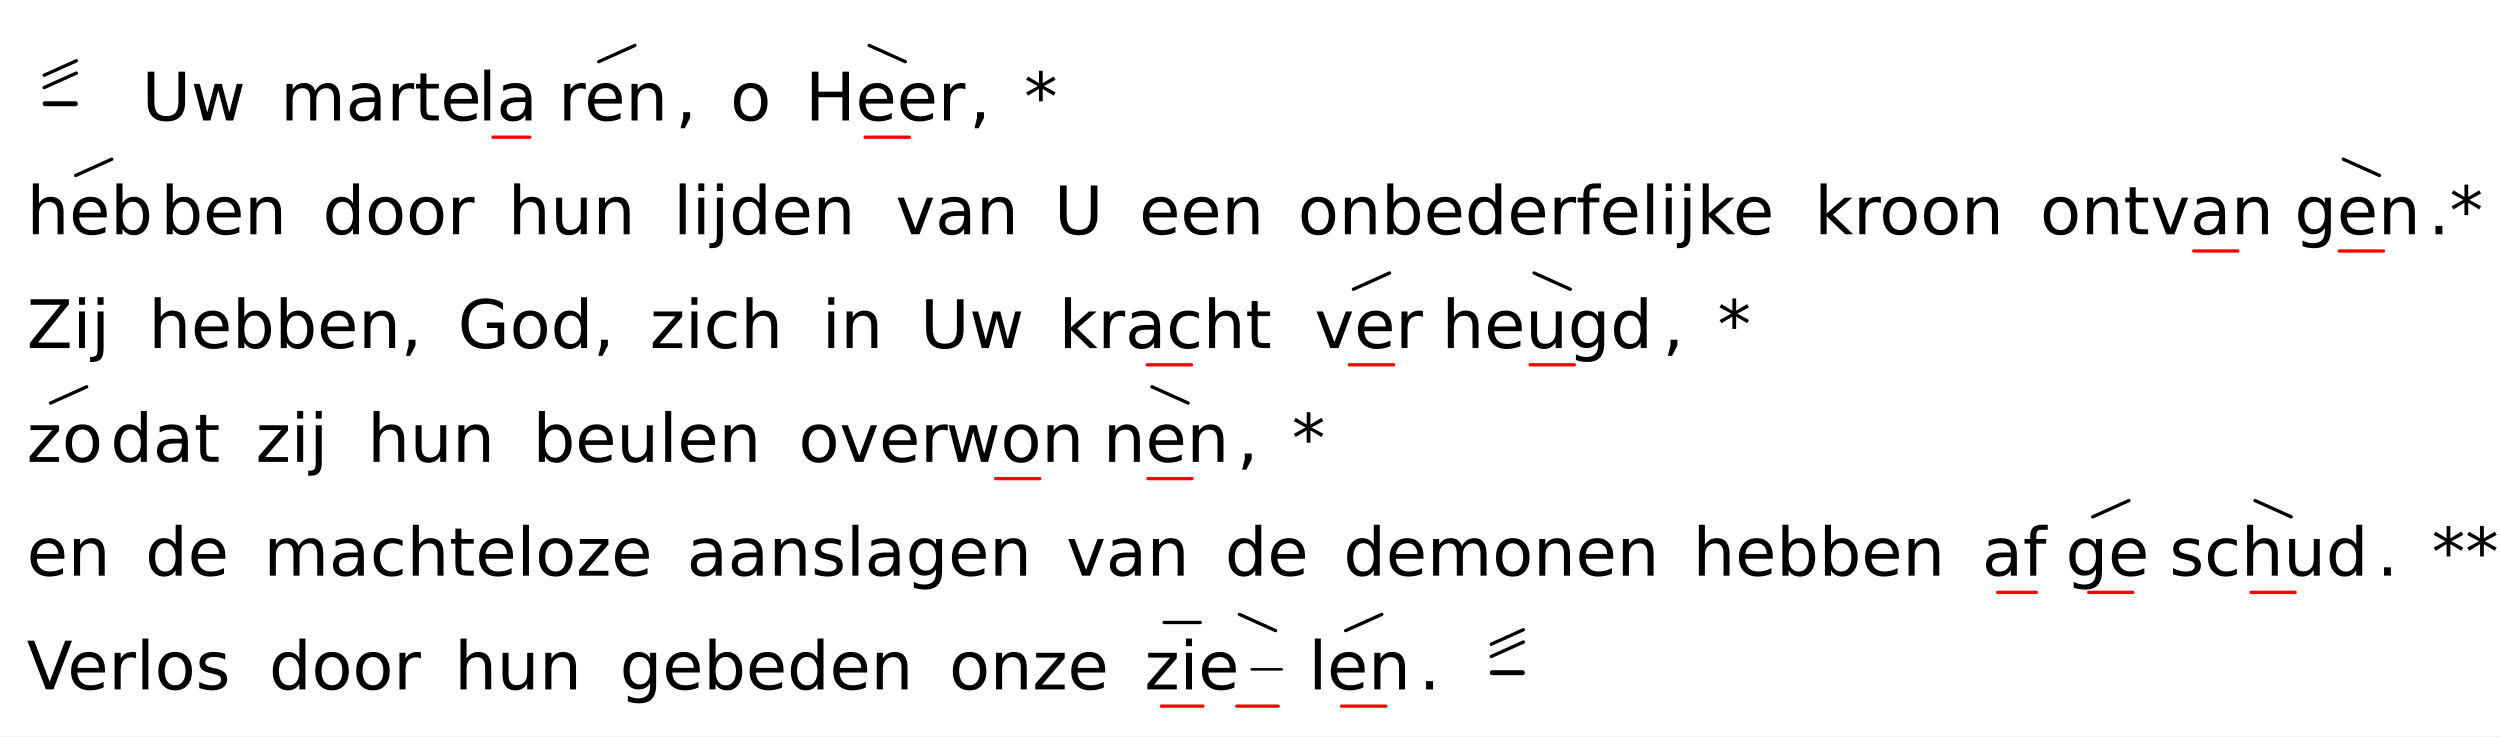
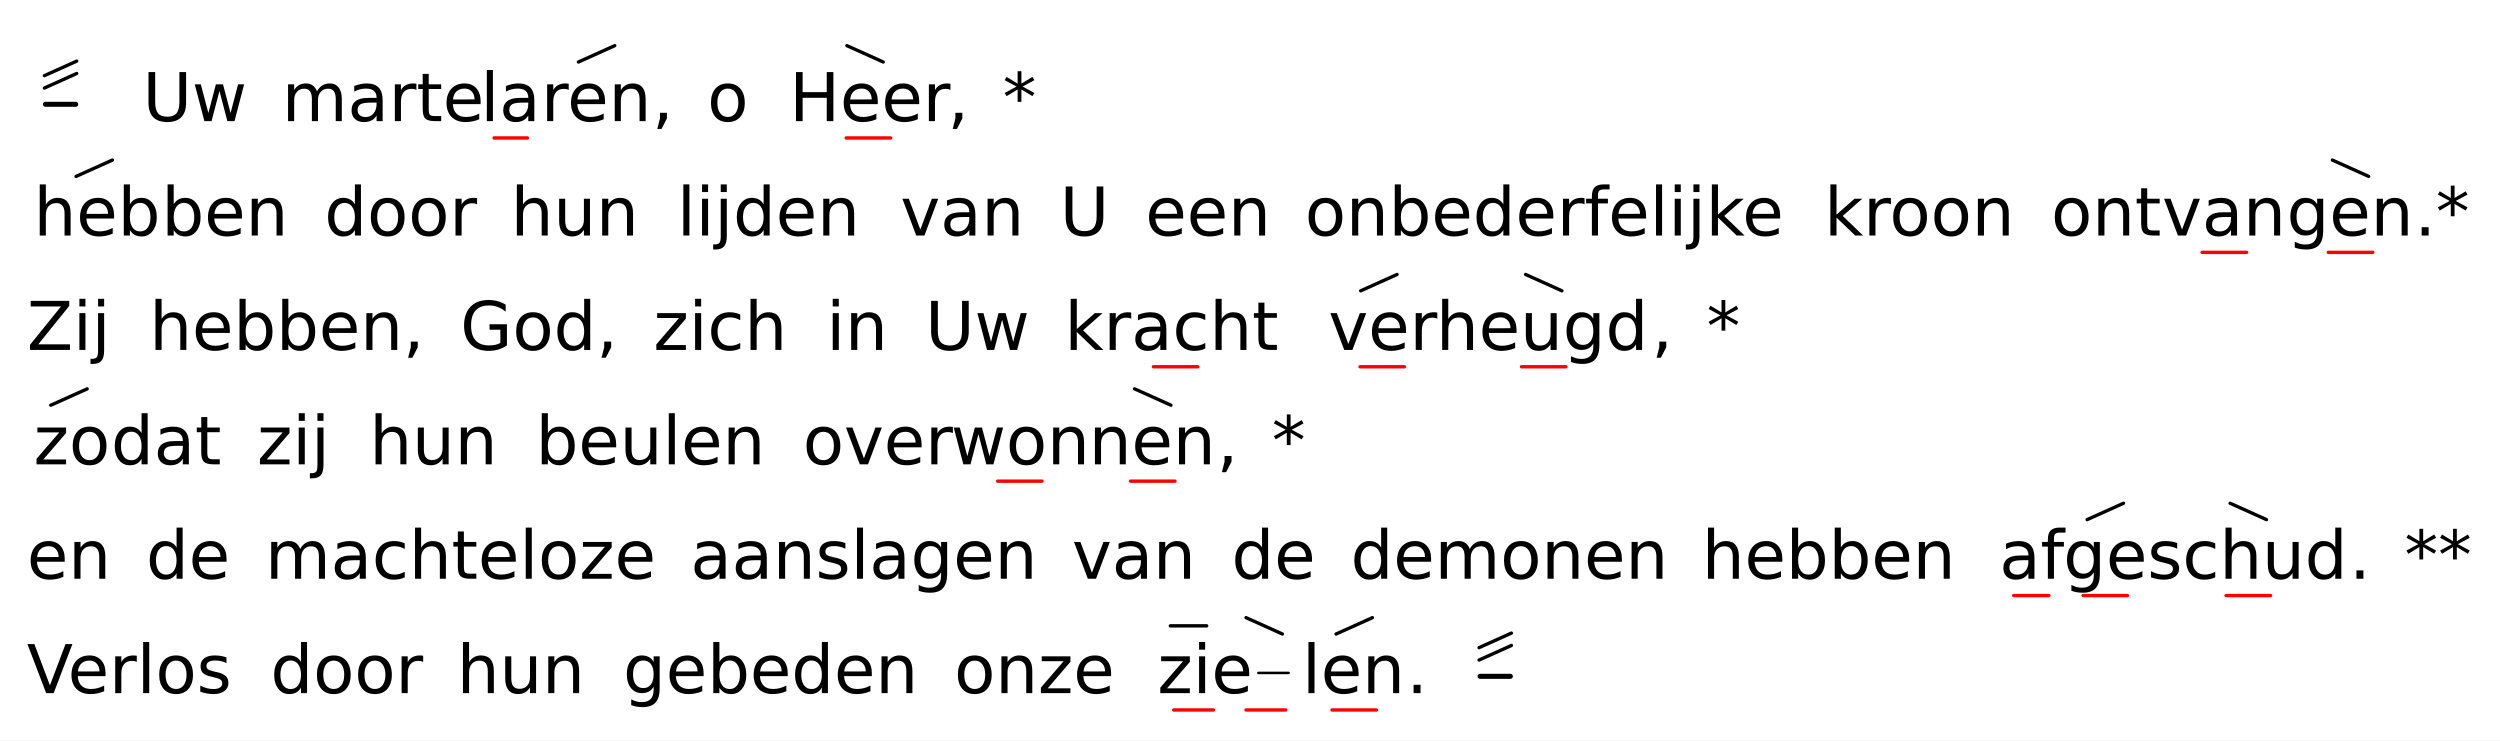
- <svg xmlns="http://www.w3.org/2000/svg" class="vsa-svg" width="747" height="220" viewBox="0 0 747 220">
+ <svg xmlns="http://www.w3.org/2000/svg" class="vsa-svg" width="743" height="220" viewBox="0 0 743 220">
  <rect width="100%" height="100%" fill="white" />
  <g class="vsa-score">
    <g class="vsa-line" data-vsa-line="1">
      <g class="vsa-unit vsa-pitch-marker" data-vsa-unit="1">
        <g class="vsa-pitch-marker-upper-glyph vsa-upper-glyphs">
          <line class="vsa-glyph vsa-upper-glyph vsa-glyph-rise" x1="13.20" y1="26.16" x2="22.80" y2="21.84" stroke="black" stroke-width="1.00" stroke-linecap="round" />
          <line class="vsa-glyph vsa-upper-glyph vsa-glyph-rise" x1="13.20" y1="22.48" x2="22.80" y2="18.16" stroke="black" stroke-width="1.00" stroke-linecap="round" />
        </g>
        <line class="vsa-pitch-marker-dash" x1="13.50" y1="31.00" x2="22.50" y2="31.00" stroke="black" stroke-width="1.50" stroke-linecap="round" />
      </g>
      <g class="vsa-unit vsa-unit-text" data-vsa-unit="3">
        <text class="vsa-text vsa-free-text" x="42.40" y="36.00" xml:space="preserve" font-family="DejaVu Sans" font-size="20.00">Uw</text>
      </g>
      <g class="vsa-unit vsa-unit-text" data-vsa-unit="5">
        <text class="vsa-text vsa-free-text" x="83.80" y="36.00" xml:space="preserve" font-family="DejaVu Sans" font-size="20.00">marte</text>
      </g>
      <g class="vsa-unit vsa-unit-scope" data-vsa-unit="6">
        <text class="vsa-text vsa-sung-text" x="142.80" y="36.00" xml:space="preserve" font-family="DejaVu Sans" font-size="20.00">la</text>
        <g class="vsa-glyph-group vsa-upper-glyphs">
</g>
        <g class="vsa-glyph-group vsa-lower-glyphs">
-           <line class="vsa-glyph vsa-lower-glyph vsa-glyph-length" x1="147.30" y1="41.00" x2="158.30" y2="41.00" stroke="red" stroke-width="1.00" stroke-linecap="round" />
+           <line class="vsa-glyph vsa-lower-glyph vsa-glyph-length" x1="146.85" y1="41.00" x2="156.75" y2="41.00" stroke="red" stroke-width="1.00" stroke-linecap="round" />
        </g>
      </g>
      <g class="vsa-unit vsa-unit-scope" data-vsa-unit="7">
-         <text class="vsa-text vsa-sung-text" x="166.80" y="36.00" xml:space="preserve" font-family="DejaVu Sans" font-size="20.00">ren</text>
-         <g class="vsa-glyph-group vsa-upper-glyphs">
-           <line class="vsa-glyph vsa-upper-glyph vsa-glyph-rise" x1="178.90" y1="18.43" x2="189.70" y2="13.57" stroke="black" stroke-width="1.00" stroke-linecap="round" />
+         <text class="vsa-text vsa-sung-text" x="160.80" y="36.00" xml:space="preserve" font-family="DejaVu Sans" font-size="20.00">ren</text>
+         <g class="vsa-glyph-group vsa-upper-glyphs">
+           <line class="vsa-glyph vsa-upper-glyph vsa-glyph-rise" x1="171.90" y1="18.43" x2="182.70" y2="13.57" stroke="black" stroke-width="1.00" stroke-linecap="round" />
        </g>
        <g class="vsa-glyph-group vsa-lower-glyphs">
</g>
      </g>
      <g class="vsa-unit vsa-unit-text" data-vsa-unit="8">
-         <text class="vsa-text vsa-free-text" x="201.80" y="36.00" xml:space="preserve" font-family="DejaVu Sans" font-size="20.00">,</text>
+         <text class="vsa-text vsa-free-text" x="193.80" y="36.00" xml:space="preserve" font-family="DejaVu Sans" font-size="20.00">,</text>
      </g>
      <g class="vsa-unit vsa-unit-text" data-vsa-unit="10">
-         <text class="vsa-text vsa-free-text" x="218.20" y="36.00" xml:space="preserve" font-family="DejaVu Sans" font-size="20.00">o</text>
+         <text class="vsa-text vsa-free-text" x="210.20" y="36.00" xml:space="preserve" font-family="DejaVu Sans" font-size="20.00">o</text>
      </g>
      <g class="vsa-unit vsa-unit-scope" data-vsa-unit="12">
-         <text class="vsa-text vsa-sung-text" x="240.60" y="36.00" xml:space="preserve" font-family="DejaVu Sans" font-size="20.00">Heer</text>
-         <g class="vsa-glyph-group vsa-upper-glyphs">
-           <line class="vsa-glyph vsa-upper-glyph vsa-glyph-fall" x1="259.70" y1="13.57" x2="270.50" y2="18.43" stroke="black" stroke-width="1.00" stroke-linecap="round" />
-         </g>
-         <g class="vsa-glyph-group vsa-lower-glyphs">
-           <line class="vsa-glyph vsa-lower-glyph vsa-glyph-length" x1="258.50" y1="41.00" x2="271.70" y2="41.00" stroke="red" stroke-width="1.00" stroke-linecap="round" />
+         <text class="vsa-text vsa-sung-text" x="234.60" y="36.00" xml:space="preserve" font-family="DejaVu Sans" font-size="20.00">Heer</text>
+         <g class="vsa-glyph-group vsa-upper-glyphs">
+           <line class="vsa-glyph vsa-upper-glyph vsa-glyph-fall" x1="251.70" y1="13.57" x2="262.50" y2="18.43" stroke="black" stroke-width="1.00" stroke-linecap="round" />
+         </g>
+         <g class="vsa-glyph-group vsa-lower-glyphs">
+           <line class="vsa-glyph vsa-lower-glyph vsa-glyph-length" x1="251.50" y1="41.00" x2="264.70" y2="41.00" stroke="red" stroke-width="1.00" stroke-linecap="round" />
        </g>
      </g>
      <g class="vsa-unit vsa-unit-text" data-vsa-unit="13">
-         <text class="vsa-text vsa-free-text" x="289.60" y="36.00" xml:space="preserve" font-family="DejaVu Sans" font-size="20.00">,</text>
+         <text class="vsa-text vsa-free-text" x="281.60" y="36.00" xml:space="preserve" font-family="DejaVu Sans" font-size="20.00">,</text>
      </g>
      <g class="vsa-unit vsa-unit-text" data-vsa-unit="15">
-         <text class="vsa-text vsa-free-text" x="306.00" y="36.00" xml:space="preserve" font-family="DejaVu Sans" font-size="20.00">*</text>
+         <text class="vsa-text vsa-free-text" x="298.00" y="36.00" xml:space="preserve" font-family="DejaVu Sans" font-size="20.00">*</text>
      </g>
    </g>
    <g class="vsa-line" data-vsa-line="2">
      <g class="vsa-unit vsa-unit-scope" data-vsa-unit="1">
-         <text class="vsa-text vsa-sung-text" x="8.00" y="70.00" xml:space="preserve" font-family="DejaVu Sans" font-size="20.00">heb</text>
+         <text class="vsa-text vsa-sung-text" x="10.00" y="70.00" xml:space="preserve" font-family="DejaVu Sans" font-size="20.00">heb</text>
        <g class="vsa-glyph-group vsa-upper-glyphs">
          <line class="vsa-glyph vsa-upper-glyph vsa-glyph-rise" x1="22.60" y1="52.43" x2="33.40" y2="47.57" stroke="black" stroke-width="1.00" stroke-linecap="round" />
        </g>
        <g class="vsa-glyph-group vsa-lower-glyphs">
</g>
      </g>
      <g class="vsa-unit vsa-unit-text" data-vsa-unit="2">
        <text class="vsa-text vsa-free-text" x="48.00" y="70.00" xml:space="preserve" font-family="DejaVu Sans" font-size="20.00">ben</text>
      </g>
      <g class="vsa-unit vsa-unit-text" data-vsa-unit="4">
        <text class="vsa-text vsa-free-text" x="96.40" y="70.00" xml:space="preserve" font-family="DejaVu Sans" font-size="20.00">door</text>
      </g>
      <g class="vsa-unit vsa-unit-text" data-vsa-unit="6">
        <text class="vsa-text vsa-free-text" x="151.80" y="70.00" xml:space="preserve" font-family="DejaVu Sans" font-size="20.00">hun</text>
      </g>
      <g class="vsa-unit vsa-unit-text" data-vsa-unit="8">
        <text class="vsa-text vsa-free-text" x="201.20" y="70.00" xml:space="preserve" font-family="DejaVu Sans" font-size="20.00">lijden</text>
      </g>
      <g class="vsa-unit vsa-unit-text" data-vsa-unit="10">
        <text class="vsa-text vsa-free-text" x="267.60" y="70.00" xml:space="preserve" font-family="DejaVu Sans" font-size="20.00">van</text>
      </g>
      <g class="vsa-unit vsa-unit-text" data-vsa-unit="12">
        <text class="vsa-text vsa-free-text" x="315.00" y="70.00" xml:space="preserve" font-family="DejaVu Sans" font-size="20.00">U</text>
      </g>
      <g class="vsa-unit vsa-unit-text" data-vsa-unit="14">
        <text class="vsa-text vsa-free-text" x="340.40" y="70.00" xml:space="preserve" font-family="DejaVu Sans" font-size="20.00">een</text>
      </g>
      <g class="vsa-unit vsa-unit-text" data-vsa-unit="16">
        <text class="vsa-text vsa-free-text" x="387.80" y="70.00" xml:space="preserve" font-family="DejaVu Sans" font-size="20.00">onbederfelijke</text>
      </g>
      <g class="vsa-unit vsa-unit-text" data-vsa-unit="18">
        <text class="vsa-text vsa-free-text" x="542.18" y="70.00" xml:space="preserve" font-family="DejaVu Sans" font-size="20.00">kroon</text>
      </g>
      <g class="vsa-unit vsa-unit-text" data-vsa-unit="20">
        <text class="vsa-text vsa-free-text" x="609.58" y="70.00" xml:space="preserve" font-family="DejaVu Sans" font-size="20.00">ont</text>
      </g>
      <g class="vsa-unit vsa-unit-scope" data-vsa-unit="21">
        <text class="vsa-text vsa-sung-text" x="642.58" y="70.00" xml:space="preserve" font-family="DejaVu Sans" font-size="20.00">van</text>
        <g class="vsa-glyph-group vsa-upper-glyphs">
</g>
        <g class="vsa-glyph-group vsa-lower-glyphs">
-           <line class="vsa-glyph vsa-lower-glyph vsa-glyph-length" x1="655.48" y1="75.00" x2="668.68" y2="75.00" stroke="red" stroke-width="1.00" stroke-linecap="round" />
+           <line class="vsa-glyph vsa-lower-glyph vsa-glyph-length" x1="654.48" y1="75.00" x2="667.68" y2="75.00" stroke="red" stroke-width="1.00" stroke-linecap="round" />
        </g>
      </g>
      <g class="vsa-unit vsa-unit-scope" data-vsa-unit="22">
-         <text class="vsa-text vsa-sung-text" x="685.58" y="70.00" xml:space="preserve" font-family="DejaVu Sans" font-size="20.00">gen</text>
-         <g class="vsa-glyph-group vsa-upper-glyphs">
-           <line class="vsa-glyph vsa-upper-glyph vsa-glyph-fall" x1="700.18" y1="47.57" x2="710.98" y2="52.43" stroke="black" stroke-width="1.00" stroke-linecap="round" />
-         </g>
-         <g class="vsa-glyph-group vsa-lower-glyphs">
-           <line class="vsa-glyph vsa-lower-glyph vsa-glyph-length" x1="698.98" y1="75.00" x2="712.18" y2="75.00" stroke="red" stroke-width="1.00" stroke-linecap="round" />
+         <text class="vsa-text vsa-sung-text" x="679.58" y="70.00" xml:space="preserve" font-family="DejaVu Sans" font-size="20.00">gen</text>
+         <g class="vsa-glyph-group vsa-upper-glyphs">
+           <line class="vsa-glyph vsa-upper-glyph vsa-glyph-fall" x1="693.18" y1="47.57" x2="703.98" y2="52.43" stroke="black" stroke-width="1.00" stroke-linecap="round" />
+         </g>
+         <g class="vsa-glyph-group vsa-lower-glyphs">
+           <line class="vsa-glyph vsa-lower-glyph vsa-glyph-length" x1="691.98" y1="75.00" x2="705.18" y2="75.00" stroke="red" stroke-width="1.00" stroke-linecap="round" />
        </g>
      </g>
      <g class="vsa-unit vsa-unit-text" data-vsa-unit="23">
-         <text class="vsa-text vsa-free-text" x="725.58" y="70.00" xml:space="preserve" font-family="DejaVu Sans" font-size="20.00">.*</text>
+         <text class="vsa-text vsa-free-text" x="717.58" y="70.00" xml:space="preserve" font-family="DejaVu Sans" font-size="20.00">.*</text>
      </g>
    </g>
    <g class="vsa-line" data-vsa-line="3">
      <g class="vsa-unit vsa-unit-text" data-vsa-unit="1">
        <text class="vsa-text vsa-free-text" x="8.00" y="104.00" xml:space="preserve" font-family="DejaVu Sans" font-size="20.00">Zij</text>
      </g>
      <g class="vsa-unit vsa-unit-text" data-vsa-unit="3">
        <text class="vsa-text vsa-free-text" x="44.40" y="104.00" xml:space="preserve" font-family="DejaVu Sans" font-size="20.00">hebben,</text>
      </g>
      <g class="vsa-unit vsa-unit-text" data-vsa-unit="5">
        <text class="vsa-text vsa-free-text" x="136.80" y="104.00" xml:space="preserve" font-family="DejaVu Sans" font-size="20.00">God,</text>
      </g>
      <g class="vsa-unit vsa-unit-text" data-vsa-unit="7">
        <text class="vsa-text vsa-free-text" x="194.20" y="104.00" xml:space="preserve" font-family="DejaVu Sans" font-size="20.00">zich</text>
      </g>
      <g class="vsa-unit vsa-unit-text" data-vsa-unit="9">
        <text class="vsa-text vsa-free-text" x="245.60" y="104.00" xml:space="preserve" font-family="DejaVu Sans" font-size="20.00">in</text>
      </g>
      <g class="vsa-unit vsa-unit-text" data-vsa-unit="11">
        <text class="vsa-text vsa-free-text" x="275.00" y="104.00" xml:space="preserve" font-family="DejaVu Sans" font-size="20.00">Uw</text>
      </g>
      <g class="vsa-unit vsa-unit-scope" data-vsa-unit="13">
        <text class="vsa-text vsa-sung-text" x="316.40" y="104.00" xml:space="preserve" font-family="DejaVu Sans" font-size="20.00">kracht</text>
        <g class="vsa-glyph-group vsa-upper-glyphs">
</g>
        <g class="vsa-glyph-group vsa-lower-glyphs">
          <line class="vsa-glyph vsa-lower-glyph vsa-glyph-length" x1="342.80" y1="109.00" x2="356.00" y2="109.00" stroke="red" stroke-width="1.00" stroke-linecap="round" />
        </g>
      </g>
      <g class="vsa-unit vsa-unit-scope" data-vsa-unit="15">
-         <text class="vsa-text vsa-sung-text" x="392.80" y="104.00" xml:space="preserve" font-family="DejaVu Sans" font-size="20.00">ver</text>
+         <text class="vsa-text vsa-sung-text" x="394.80" y="104.00" xml:space="preserve" font-family="DejaVu Sans" font-size="20.00">ver</text>
        <g class="vsa-glyph-group vsa-upper-glyphs">
          <line class="vsa-glyph vsa-upper-glyph vsa-glyph-rise" x1="404.40" y1="86.43" x2="415.20" y2="81.57" stroke="black" stroke-width="1.00" stroke-linecap="round" />
        </g>
        <g class="vsa-glyph-group vsa-lower-glyphs">
-           <line class="vsa-glyph vsa-lower-glyph vsa-glyph-length" x1="403.20" y1="109.00" x2="416.40" y2="109.00" stroke="red" stroke-width="1.00" stroke-linecap="round" />
+           <line class="vsa-glyph vsa-lower-glyph vsa-glyph-length" x1="404.20" y1="109.00" x2="417.40" y2="109.00" stroke="red" stroke-width="1.00" stroke-linecap="round" />
        </g>
      </g>
      <g class="vsa-unit vsa-unit-scope" data-vsa-unit="16">
-         <text class="vsa-text vsa-sung-text" x="430.80" y="104.00" xml:space="preserve" font-family="DejaVu Sans" font-size="20.00">heugd</text>
-         <g class="vsa-glyph-group vsa-upper-glyphs">
-           <line class="vsa-glyph vsa-upper-glyph vsa-glyph-fall" x1="458.40" y1="81.57" x2="469.20" y2="86.43" stroke="black" stroke-width="1.00" stroke-linecap="round" />
-         </g>
-         <g class="vsa-glyph-group vsa-lower-glyphs">
-           <line class="vsa-glyph vsa-lower-glyph vsa-glyph-length" x1="457.20" y1="109.00" x2="470.40" y2="109.00" stroke="red" stroke-width="1.00" stroke-linecap="round" />
+         <text class="vsa-text vsa-sung-text" x="426.80" y="104.00" xml:space="preserve" font-family="DejaVu Sans" font-size="20.00">heugd</text>
+         <g class="vsa-glyph-group vsa-upper-glyphs">
+           <line class="vsa-glyph vsa-upper-glyph vsa-glyph-fall" x1="453.40" y1="81.57" x2="464.20" y2="86.43" stroke="black" stroke-width="1.00" stroke-linecap="round" />
+         </g>
+         <g class="vsa-glyph-group vsa-lower-glyphs">
+           <line class="vsa-glyph vsa-lower-glyph vsa-glyph-length" x1="452.20" y1="109.00" x2="465.40" y2="109.00" stroke="red" stroke-width="1.00" stroke-linecap="round" />
        </g>
      </g>
      <g class="vsa-unit vsa-unit-text" data-vsa-unit="17">
-         <text class="vsa-text vsa-free-text" x="496.80" y="104.00" xml:space="preserve" font-family="DejaVu Sans" font-size="20.00">,</text>
+         <text class="vsa-text vsa-free-text" x="490.80" y="104.00" xml:space="preserve" font-family="DejaVu Sans" font-size="20.00">,</text>
      </g>
      <g class="vsa-unit vsa-unit-text" data-vsa-unit="19">
-         <text class="vsa-text vsa-free-text" x="513.20" y="104.00" xml:space="preserve" font-family="DejaVu Sans" font-size="20.00">*</text>
+         <text class="vsa-text vsa-free-text" x="507.20" y="104.00" xml:space="preserve" font-family="DejaVu Sans" font-size="20.00">*</text>
      </g>
    </g>
    <g class="vsa-line" data-vsa-line="4">
      <g class="vsa-unit vsa-unit-scope" data-vsa-unit="1">
-         <text class="vsa-text vsa-sung-text" x="8.00" y="138.00" xml:space="preserve" font-family="DejaVu Sans" font-size="20.00">zo</text>
+         <text class="vsa-text vsa-sung-text" x="10.00" y="138.00" xml:space="preserve" font-family="DejaVu Sans" font-size="20.00">zo</text>
        <g class="vsa-glyph-group vsa-upper-glyphs">
          <line class="vsa-glyph vsa-upper-glyph vsa-glyph-rise" x1="15.10" y1="120.43" x2="25.90" y2="115.57" stroke="black" stroke-width="1.00" stroke-linecap="round" />
        </g>
        <g class="vsa-glyph-group vsa-lower-glyphs">
</g>
      </g>
      <g class="vsa-unit vsa-unit-text" data-vsa-unit="2">
        <text class="vsa-text vsa-free-text" x="33.00" y="138.00" xml:space="preserve" font-family="DejaVu Sans" font-size="20.00">dat</text>
      </g>
      <g class="vsa-unit vsa-unit-text" data-vsa-unit="4">
        <text class="vsa-text vsa-free-text" x="76.40" y="138.00" xml:space="preserve" font-family="DejaVu Sans" font-size="20.00">zij</text>
      </g>
      <g class="vsa-unit vsa-unit-text" data-vsa-unit="6">
        <text class="vsa-text vsa-free-text" x="109.80" y="138.00" xml:space="preserve" font-family="DejaVu Sans" font-size="20.00">hun</text>
      </g>
      <g class="vsa-unit vsa-unit-text" data-vsa-unit="8">
        <text class="vsa-text vsa-free-text" x="159.20" y="138.00" xml:space="preserve" font-family="DejaVu Sans" font-size="20.00">beulen</text>
      </g>
      <g class="vsa-unit vsa-unit-text" data-vsa-unit="10">
        <text class="vsa-text vsa-free-text" x="238.60" y="138.00" xml:space="preserve" font-family="DejaVu Sans" font-size="20.00">over</text>
      </g>
      <g class="vsa-unit vsa-unit-scope" data-vsa-unit="11">
        <text class="vsa-text vsa-sung-text" x="282.60" y="138.00" xml:space="preserve" font-family="DejaVu Sans" font-size="20.00">won</text>
        <g class="vsa-glyph-group vsa-upper-glyphs">
</g>
        <g class="vsa-glyph-group vsa-lower-glyphs">
-           <line class="vsa-glyph vsa-lower-glyph vsa-glyph-length" x1="297.50" y1="143.00" x2="310.70" y2="143.00" stroke="red" stroke-width="1.00" stroke-linecap="round" />
+           <line class="vsa-glyph vsa-lower-glyph vsa-glyph-length" x1="296.50" y1="143.00" x2="309.70" y2="143.00" stroke="red" stroke-width="1.00" stroke-linecap="round" />
        </g>
      </g>
      <g class="vsa-unit vsa-unit-scope" data-vsa-unit="12">
-         <text class="vsa-text vsa-sung-text" x="329.60" y="138.00" xml:space="preserve" font-family="DejaVu Sans" font-size="20.00">nen</text>
-         <g class="vsa-glyph-group vsa-upper-glyphs">
-           <line class="vsa-glyph vsa-upper-glyph vsa-glyph-fall" x1="344.20" y1="115.57" x2="355.00" y2="120.43" stroke="black" stroke-width="1.00" stroke-linecap="round" />
-         </g>
-         <g class="vsa-glyph-group vsa-lower-glyphs">
-           <line class="vsa-glyph vsa-lower-glyph vsa-glyph-length" x1="343.00" y1="143.00" x2="356.20" y2="143.00" stroke="red" stroke-width="1.00" stroke-linecap="round" />
+         <text class="vsa-text vsa-sung-text" x="323.60" y="138.00" xml:space="preserve" font-family="DejaVu Sans" font-size="20.00">nen</text>
+         <g class="vsa-glyph-group vsa-upper-glyphs">
+           <line class="vsa-glyph vsa-upper-glyph vsa-glyph-fall" x1="337.20" y1="115.57" x2="348.00" y2="120.43" stroke="black" stroke-width="1.00" stroke-linecap="round" />
+         </g>
+         <g class="vsa-glyph-group vsa-lower-glyphs">
+           <line class="vsa-glyph vsa-lower-glyph vsa-glyph-length" x1="336.00" y1="143.00" x2="349.20" y2="143.00" stroke="red" stroke-width="1.00" stroke-linecap="round" />
        </g>
      </g>
      <g class="vsa-unit vsa-unit-text" data-vsa-unit="13">
-         <text class="vsa-text vsa-free-text" x="369.60" y="138.00" xml:space="preserve" font-family="DejaVu Sans" font-size="20.00">,</text>
+         <text class="vsa-text vsa-free-text" x="361.60" y="138.00" xml:space="preserve" font-family="DejaVu Sans" font-size="20.00">,</text>
      </g>
      <g class="vsa-unit vsa-unit-text" data-vsa-unit="15">
-         <text class="vsa-text vsa-free-text" x="386.00" y="138.00" xml:space="preserve" font-family="DejaVu Sans" font-size="20.00">*</text>
+         <text class="vsa-text vsa-free-text" x="378.00" y="138.00" xml:space="preserve" font-family="DejaVu Sans" font-size="20.00">*</text>
      </g>
    </g>
    <g class="vsa-line" data-vsa-line="5">
      <g class="vsa-unit vsa-unit-text" data-vsa-unit="1">
        <text class="vsa-text vsa-free-text" x="8.00" y="172.00" xml:space="preserve" font-family="DejaVu Sans" font-size="20.00">en</text>
      </g>
      <g class="vsa-unit vsa-unit-text" data-vsa-unit="3">
        <text class="vsa-text vsa-free-text" x="43.40" y="172.00" xml:space="preserve" font-family="DejaVu Sans" font-size="20.00">de</text>
      </g>
      <g class="vsa-unit vsa-unit-text" data-vsa-unit="5">
        <text class="vsa-text vsa-free-text" x="78.80" y="172.00" xml:space="preserve" font-family="DejaVu Sans" font-size="20.00">machteloze</text>
      </g>
      <g class="vsa-unit vsa-unit-text" data-vsa-unit="7">
        <text class="vsa-text vsa-free-text" x="205.20" y="172.00" xml:space="preserve" font-family="DejaVu Sans" font-size="20.00">aanslagen</text>
      </g>
      <g class="vsa-unit vsa-unit-text" data-vsa-unit="9">
        <text class="vsa-text vsa-free-text" x="318.60" y="172.00" xml:space="preserve" font-family="DejaVu Sans" font-size="20.00">van</text>
      </g>
      <g class="vsa-unit vsa-unit-text" data-vsa-unit="11">
        <text class="vsa-text vsa-free-text" x="366.00" y="172.00" xml:space="preserve" font-family="DejaVu Sans" font-size="20.00">de</text>
      </g>
      <g class="vsa-unit vsa-unit-text" data-vsa-unit="13">
        <text class="vsa-text vsa-free-text" x="401.40" y="172.00" xml:space="preserve" font-family="DejaVu Sans" font-size="20.00">demonen</text>
      </g>
      <g class="vsa-unit vsa-unit-text" data-vsa-unit="15">
        <text class="vsa-text vsa-free-text" x="505.80" y="172.00" xml:space="preserve" font-family="DejaVu Sans" font-size="20.00">hebben</text>
      </g>
      <g class="vsa-unit vsa-unit-scope" data-vsa-unit="17">
-         <text class="vsa-text vsa-sung-text" x="592.20" y="172.00" xml:space="preserve" font-family="DejaVu Sans" font-size="20.00">af</text>
-         <g class="vsa-glyph-group vsa-upper-glyphs">
- </g>
-         <g class="vsa-glyph-group vsa-lower-glyphs">
-           <line class="vsa-glyph vsa-lower-glyph vsa-glyph-length" x1="596.92" y1="177.00" x2="608.47" y2="177.00" stroke="red" stroke-width="1.00" stroke-linecap="round" />
+         <text class="vsa-text vsa-sung-text" x="594.20" y="172.00" xml:space="preserve" font-family="DejaVu Sans" font-size="20.00">af</text>
+         <g class="vsa-glyph-group vsa-upper-glyphs">
+ </g>
+         <g class="vsa-glyph-group vsa-lower-glyphs">
+           <line class="vsa-glyph vsa-lower-glyph vsa-glyph-length" x1="598.47" y1="177.00" x2="608.92" y2="177.00" stroke="red" stroke-width="1.00" stroke-linecap="round" />
        </g>
      </g>
      <g class="vsa-unit vsa-unit-scope" data-vsa-unit="18">
-         <text class="vsa-text vsa-sung-text" x="617.20" y="172.00" xml:space="preserve" font-family="DejaVu Sans" font-size="20.00">ge</text>
-         <g class="vsa-glyph-group vsa-upper-glyphs">
-           <line class="vsa-glyph vsa-upper-glyph vsa-glyph-rise" x1="625.30" y1="154.43" x2="636.10" y2="149.57" stroke="black" stroke-width="1.00" stroke-linecap="round" />
-         </g>
-         <g class="vsa-glyph-group vsa-lower-glyphs">
-           <line class="vsa-glyph vsa-lower-glyph vsa-glyph-length" x1="624.10" y1="177.00" x2="637.30" y2="177.00" stroke="red" stroke-width="1.00" stroke-linecap="round" />
+         <text class="vsa-text vsa-sung-text" x="613.20" y="172.00" xml:space="preserve" font-family="DejaVu Sans" font-size="20.00">ge</text>
+         <g class="vsa-glyph-group vsa-upper-glyphs">
+           <line class="vsa-glyph vsa-upper-glyph vsa-glyph-rise" x1="620.30" y1="154.43" x2="631.10" y2="149.57" stroke="black" stroke-width="1.00" stroke-linecap="round" />
+         </g>
+         <g class="vsa-glyph-group vsa-lower-glyphs">
+           <line class="vsa-glyph vsa-lower-glyph vsa-glyph-length" x1="619.10" y1="177.00" x2="632.30" y2="177.00" stroke="red" stroke-width="1.00" stroke-linecap="round" />
        </g>
      </g>
      <g class="vsa-unit vsa-unit-scope" data-vsa-unit="19">
-         <text class="vsa-text vsa-sung-text" x="648.20" y="172.00" xml:space="preserve" font-family="DejaVu Sans" font-size="20.00">schud</text>
-         <g class="vsa-glyph-group vsa-upper-glyphs">
-           <line class="vsa-glyph vsa-upper-glyph vsa-glyph-fall" x1="673.80" y1="149.57" x2="684.60" y2="154.43" stroke="black" stroke-width="1.00" stroke-linecap="round" />
-         </g>
-         <g class="vsa-glyph-group vsa-lower-glyphs">
-           <line class="vsa-glyph vsa-lower-glyph vsa-glyph-length" x1="672.60" y1="177.00" x2="685.80" y2="177.00" stroke="red" stroke-width="1.00" stroke-linecap="round" />
+         <text class="vsa-text vsa-sung-text" x="638.20" y="172.00" xml:space="preserve" font-family="DejaVu Sans" font-size="20.00">schud</text>
+         <g class="vsa-glyph-group vsa-upper-glyphs">
+           <line class="vsa-glyph vsa-upper-glyph vsa-glyph-fall" x1="662.80" y1="149.57" x2="673.60" y2="154.43" stroke="black" stroke-width="1.00" stroke-linecap="round" />
+         </g>
+         <g class="vsa-glyph-group vsa-lower-glyphs">
+           <line class="vsa-glyph vsa-lower-glyph vsa-glyph-length" x1="661.60" y1="177.00" x2="674.80" y2="177.00" stroke="red" stroke-width="1.00" stroke-linecap="round" />
        </g>
      </g>
      <g class="vsa-unit vsa-unit-text" data-vsa-unit="20">
-         <text class="vsa-text vsa-free-text" x="710.20" y="172.00" xml:space="preserve" font-family="DejaVu Sans" font-size="20.00">.</text>
+         <text class="vsa-text vsa-free-text" x="698.20" y="172.00" xml:space="preserve" font-family="DejaVu Sans" font-size="20.00">.</text>
      </g>
      <g class="vsa-unit vsa-unit-text" data-vsa-unit="22">
-         <text class="vsa-text vsa-free-text" x="726.60" y="172.00" xml:space="preserve" font-family="DejaVu Sans" font-size="20.00">**</text>
+         <text class="vsa-text vsa-free-text" x="714.60" y="172.00" xml:space="preserve" font-family="DejaVu Sans" font-size="20.00">**</text>
      </g>
    </g>
    <g class="vsa-line" data-vsa-line="6">
      <g class="vsa-unit vsa-unit-text" data-vsa-unit="1">
        <text class="vsa-text vsa-free-text" x="8.00" y="206.00" xml:space="preserve" font-family="DejaVu Sans" font-size="20.00">Verlos</text>
      </g>
      <g class="vsa-unit vsa-unit-text" data-vsa-unit="3">
        <text class="vsa-text vsa-free-text" x="80.38" y="206.00" xml:space="preserve" font-family="DejaVu Sans" font-size="20.00">door</text>
      </g>
      <g class="vsa-unit vsa-unit-text" data-vsa-unit="5">
        <text class="vsa-text vsa-free-text" x="135.78" y="206.00" xml:space="preserve" font-family="DejaVu Sans" font-size="20.00">hun</text>
      </g>
      <g class="vsa-unit vsa-unit-text" data-vsa-unit="7">
        <text class="vsa-text vsa-free-text" x="185.18" y="206.00" xml:space="preserve" font-family="DejaVu Sans" font-size="20.00">gebeden</text>
      </g>
      <g class="vsa-unit vsa-unit-text" data-vsa-unit="9">
        <text class="vsa-text vsa-free-text" x="283.58" y="206.00" xml:space="preserve" font-family="DejaVu Sans" font-size="20.00">onze</text>
      </g>
      <g class="vsa-unit vsa-unit-scope" data-vsa-unit="11">
-         <text class="vsa-text vsa-sung-text" x="341.98" y="206.00" xml:space="preserve" font-family="DejaVu Sans" font-size="20.00">zie</text>
+         <text class="vsa-text vsa-sung-text" x="343.98" y="206.00" xml:space="preserve" font-family="DejaVu Sans" font-size="20.00">zie</text>
        <line class="vsa-filler-line" x1="373.98" y1="200.00" x2="382.98" y2="200.00" stroke="black" stroke-width="0.75" stroke-linecap="round" />
        <g class="vsa-glyph-group vsa-upper-glyphs">
          <line class="vsa-glyph vsa-upper-glyph vsa-glyph-flat" x1="347.83" y1="186.00" x2="358.63" y2="186.00" stroke="black" stroke-width="1.00" stroke-linecap="round" />
          <line class="vsa-glyph vsa-upper-glyph vsa-glyph-fall" x1="370.33" y1="183.57" x2="381.13" y2="188.43" stroke="black" stroke-width="1.00" stroke-linecap="round" />
        </g>
        <g class="vsa-glyph-group vsa-lower-glyphs">
-           <line class="vsa-glyph vsa-lower-glyph vsa-glyph-length" x1="347.04" y1="211.00" x2="359.42" y2="211.00" stroke="red" stroke-width="1.00" stroke-linecap="round" />
-           <line class="vsa-glyph vsa-lower-glyph vsa-glyph-length" x1="369.54" y1="211.00" x2="381.92" y2="211.00" stroke="red" stroke-width="1.00" stroke-linecap="round" />
+           <line class="vsa-glyph vsa-lower-glyph vsa-glyph-length" x1="348.82" y1="211.00" x2="360.64" y2="211.00" stroke="red" stroke-width="1.00" stroke-linecap="round" />
+           <line class="vsa-glyph vsa-lower-glyph vsa-glyph-length" x1="370.32" y1="211.00" x2="382.14" y2="211.00" stroke="red" stroke-width="1.00" stroke-linecap="round" />
        </g>
      </g>
      <g class="vsa-unit vsa-unit-scope" data-vsa-unit="12">
-         <text class="vsa-text vsa-sung-text" x="390.98" y="206.00" xml:space="preserve" font-family="DejaVu Sans" font-size="20.00">len</text>
-         <g class="vsa-glyph-group vsa-upper-glyphs">
-           <line class="vsa-glyph vsa-upper-glyph vsa-glyph-rise" x1="402.08" y1="188.43" x2="412.88" y2="183.57" stroke="black" stroke-width="1.00" stroke-linecap="round" />
-         </g>
-         <g class="vsa-glyph-group vsa-lower-glyphs">
-           <line class="vsa-glyph vsa-lower-glyph vsa-glyph-length" x1="400.88" y1="211.00" x2="414.08" y2="211.00" stroke="red" stroke-width="1.00" stroke-linecap="round" />
+         <text class="vsa-text vsa-sung-text" x="386.98" y="206.00" xml:space="preserve" font-family="DejaVu Sans" font-size="20.00">len</text>
+         <g class="vsa-glyph-group vsa-upper-glyphs">
+           <line class="vsa-glyph vsa-upper-glyph vsa-glyph-rise" x1="397.08" y1="188.43" x2="407.88" y2="183.57" stroke="black" stroke-width="1.00" stroke-linecap="round" />
+         </g>
+         <g class="vsa-glyph-group vsa-lower-glyphs">
+           <line class="vsa-glyph vsa-lower-glyph vsa-glyph-length" x1="395.88" y1="211.00" x2="409.08" y2="211.00" stroke="red" stroke-width="1.00" stroke-linecap="round" />
        </g>
      </g>
      <g class="vsa-unit vsa-unit-text" data-vsa-unit="13">
-         <text class="vsa-text vsa-free-text" x="423.98" y="206.00" xml:space="preserve" font-family="DejaVu Sans" font-size="20.00">.</text>
+         <text class="vsa-text vsa-free-text" x="417.98" y="206.00" xml:space="preserve" font-family="DejaVu Sans" font-size="20.00">.</text>
      </g>
      <g class="vsa-unit vsa-pitch-marker" data-vsa-unit="15">
        <g class="vsa-pitch-marker-upper-glyph vsa-upper-glyphs">
-           <line class="vsa-glyph vsa-upper-glyph vsa-glyph-rise" x1="445.58" y1="196.16" x2="455.18" y2="191.84" stroke="black" stroke-width="1.00" stroke-linecap="round" />
-           <line class="vsa-glyph vsa-upper-glyph vsa-glyph-rise" x1="445.58" y1="192.48" x2="455.18" y2="188.16" stroke="black" stroke-width="1.00" stroke-linecap="round" />
-         </g>
-         <line class="vsa-pitch-marker-dash" x1="445.88" y1="201.00" x2="454.88" y2="201.00" stroke="black" stroke-width="1.50" stroke-linecap="round" />
+           <line class="vsa-glyph vsa-upper-glyph vsa-glyph-rise" x1="439.58" y1="196.16" x2="449.18" y2="191.84" stroke="black" stroke-width="1.00" stroke-linecap="round" />
+           <line class="vsa-glyph vsa-upper-glyph vsa-glyph-rise" x1="439.58" y1="192.48" x2="449.18" y2="188.16" stroke="black" stroke-width="1.00" stroke-linecap="round" />
+         </g>
+         <line class="vsa-pitch-marker-dash" x1="439.88" y1="201.00" x2="448.88" y2="201.00" stroke="black" stroke-width="1.50" stroke-linecap="round" />
      </g>
    </g>
  </g>
</svg>
